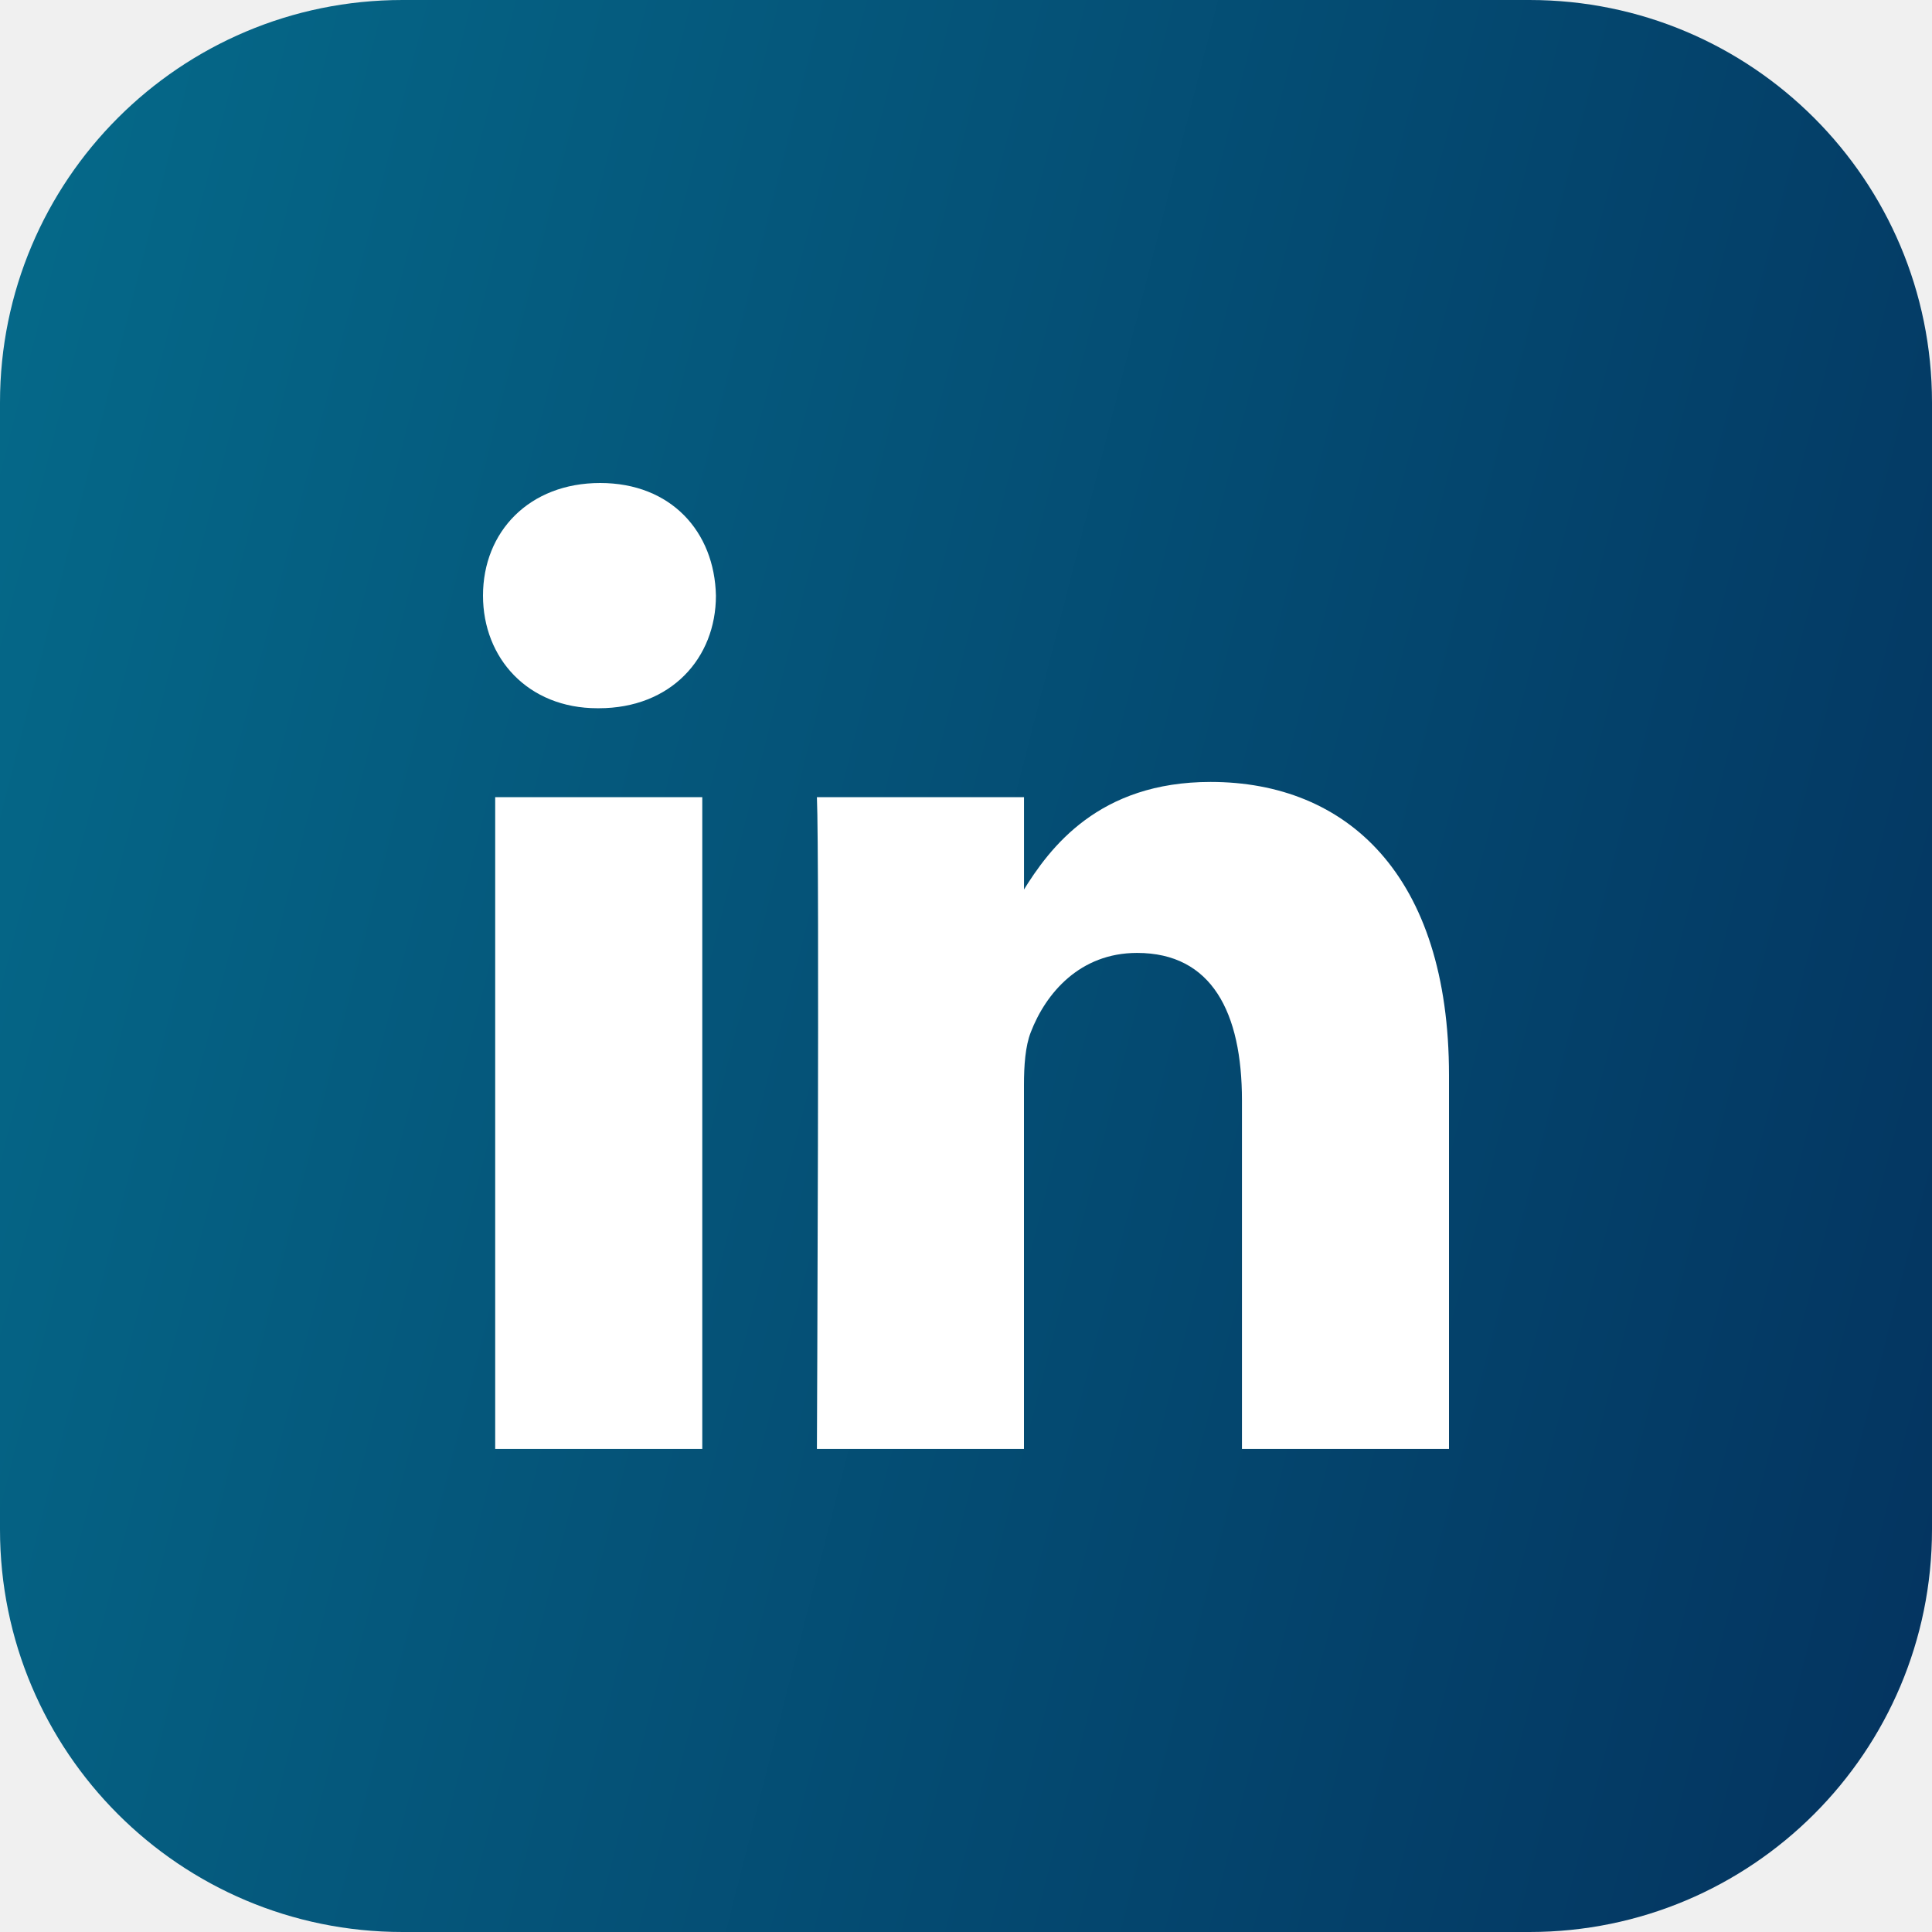
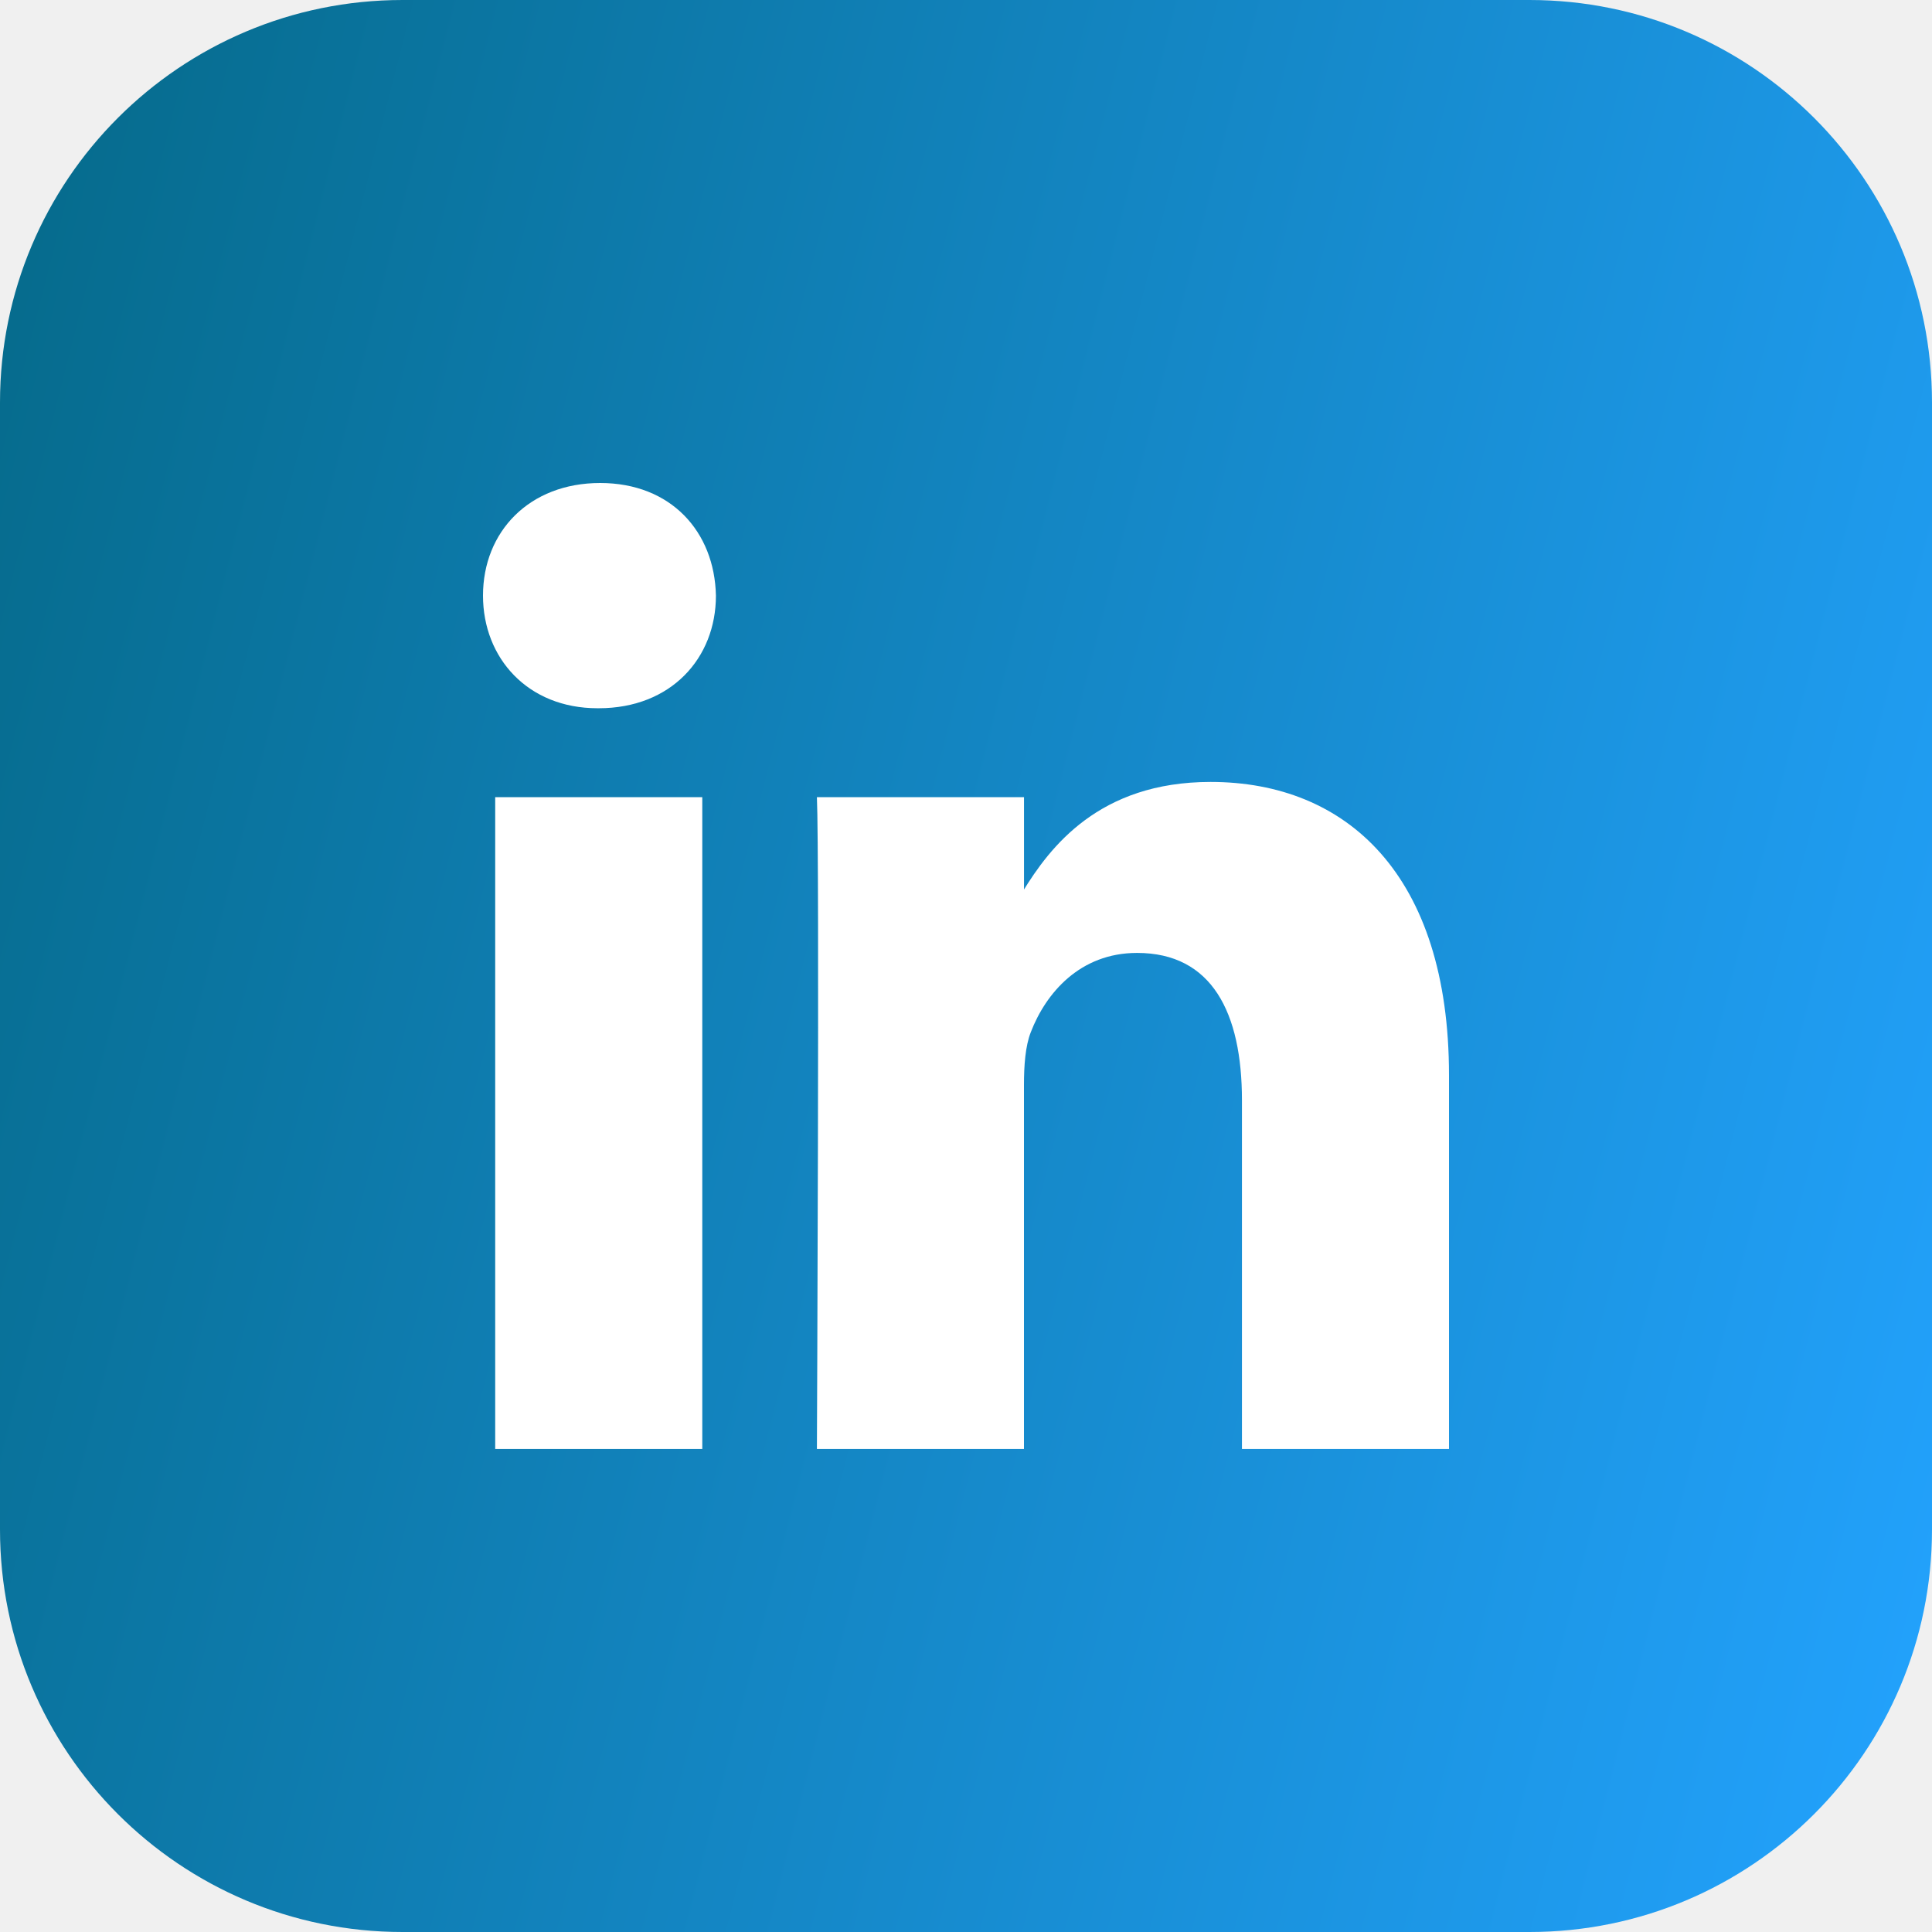
<svg xmlns="http://www.w3.org/2000/svg" width="48" height="48" viewBox="0 0 48 48" fill="none">
  <rect width="48" height="48" rx="10" fill="url(#paint0_linear_)" />
  <path d="M17.448 35.999V19.806H12.303V35.999H17.449H17.448ZM14.877 17.596C16.671 17.596 17.787 16.352 17.787 14.798C17.753 13.209 16.671 12 14.911 12C13.15 12 12 13.209 12 14.798C12 16.352 13.116 17.596 14.843 17.596H14.876H14.877ZM20.296 35.999H25.44V26.957C25.44 26.474 25.474 25.989 25.61 25.644C25.982 24.677 26.828 23.675 28.25 23.675C30.111 23.675 30.856 25.16 30.856 27.337V35.999H36V26.715C36 21.741 33.462 19.427 30.077 19.427C27.302 19.427 26.084 21.049 25.407 22.154H25.441V19.806H20.296C20.363 21.326 20.296 36 20.296 36V35.999Z" fill="white" />
  <defs>
    <linearGradient id="paint0_linear_" x1="-9.82109e-07" y1="1.139" x2="56.286" y2="15.482" gradientUnits="userSpaceOnUse">
      <stop stop-color="#056A8A" />
-       <stop offset="1" stop-color="#04335F" />
+       <stop offset="1" stop-color="#23A3FF" />
    </linearGradient>
  </defs>
</svg>
